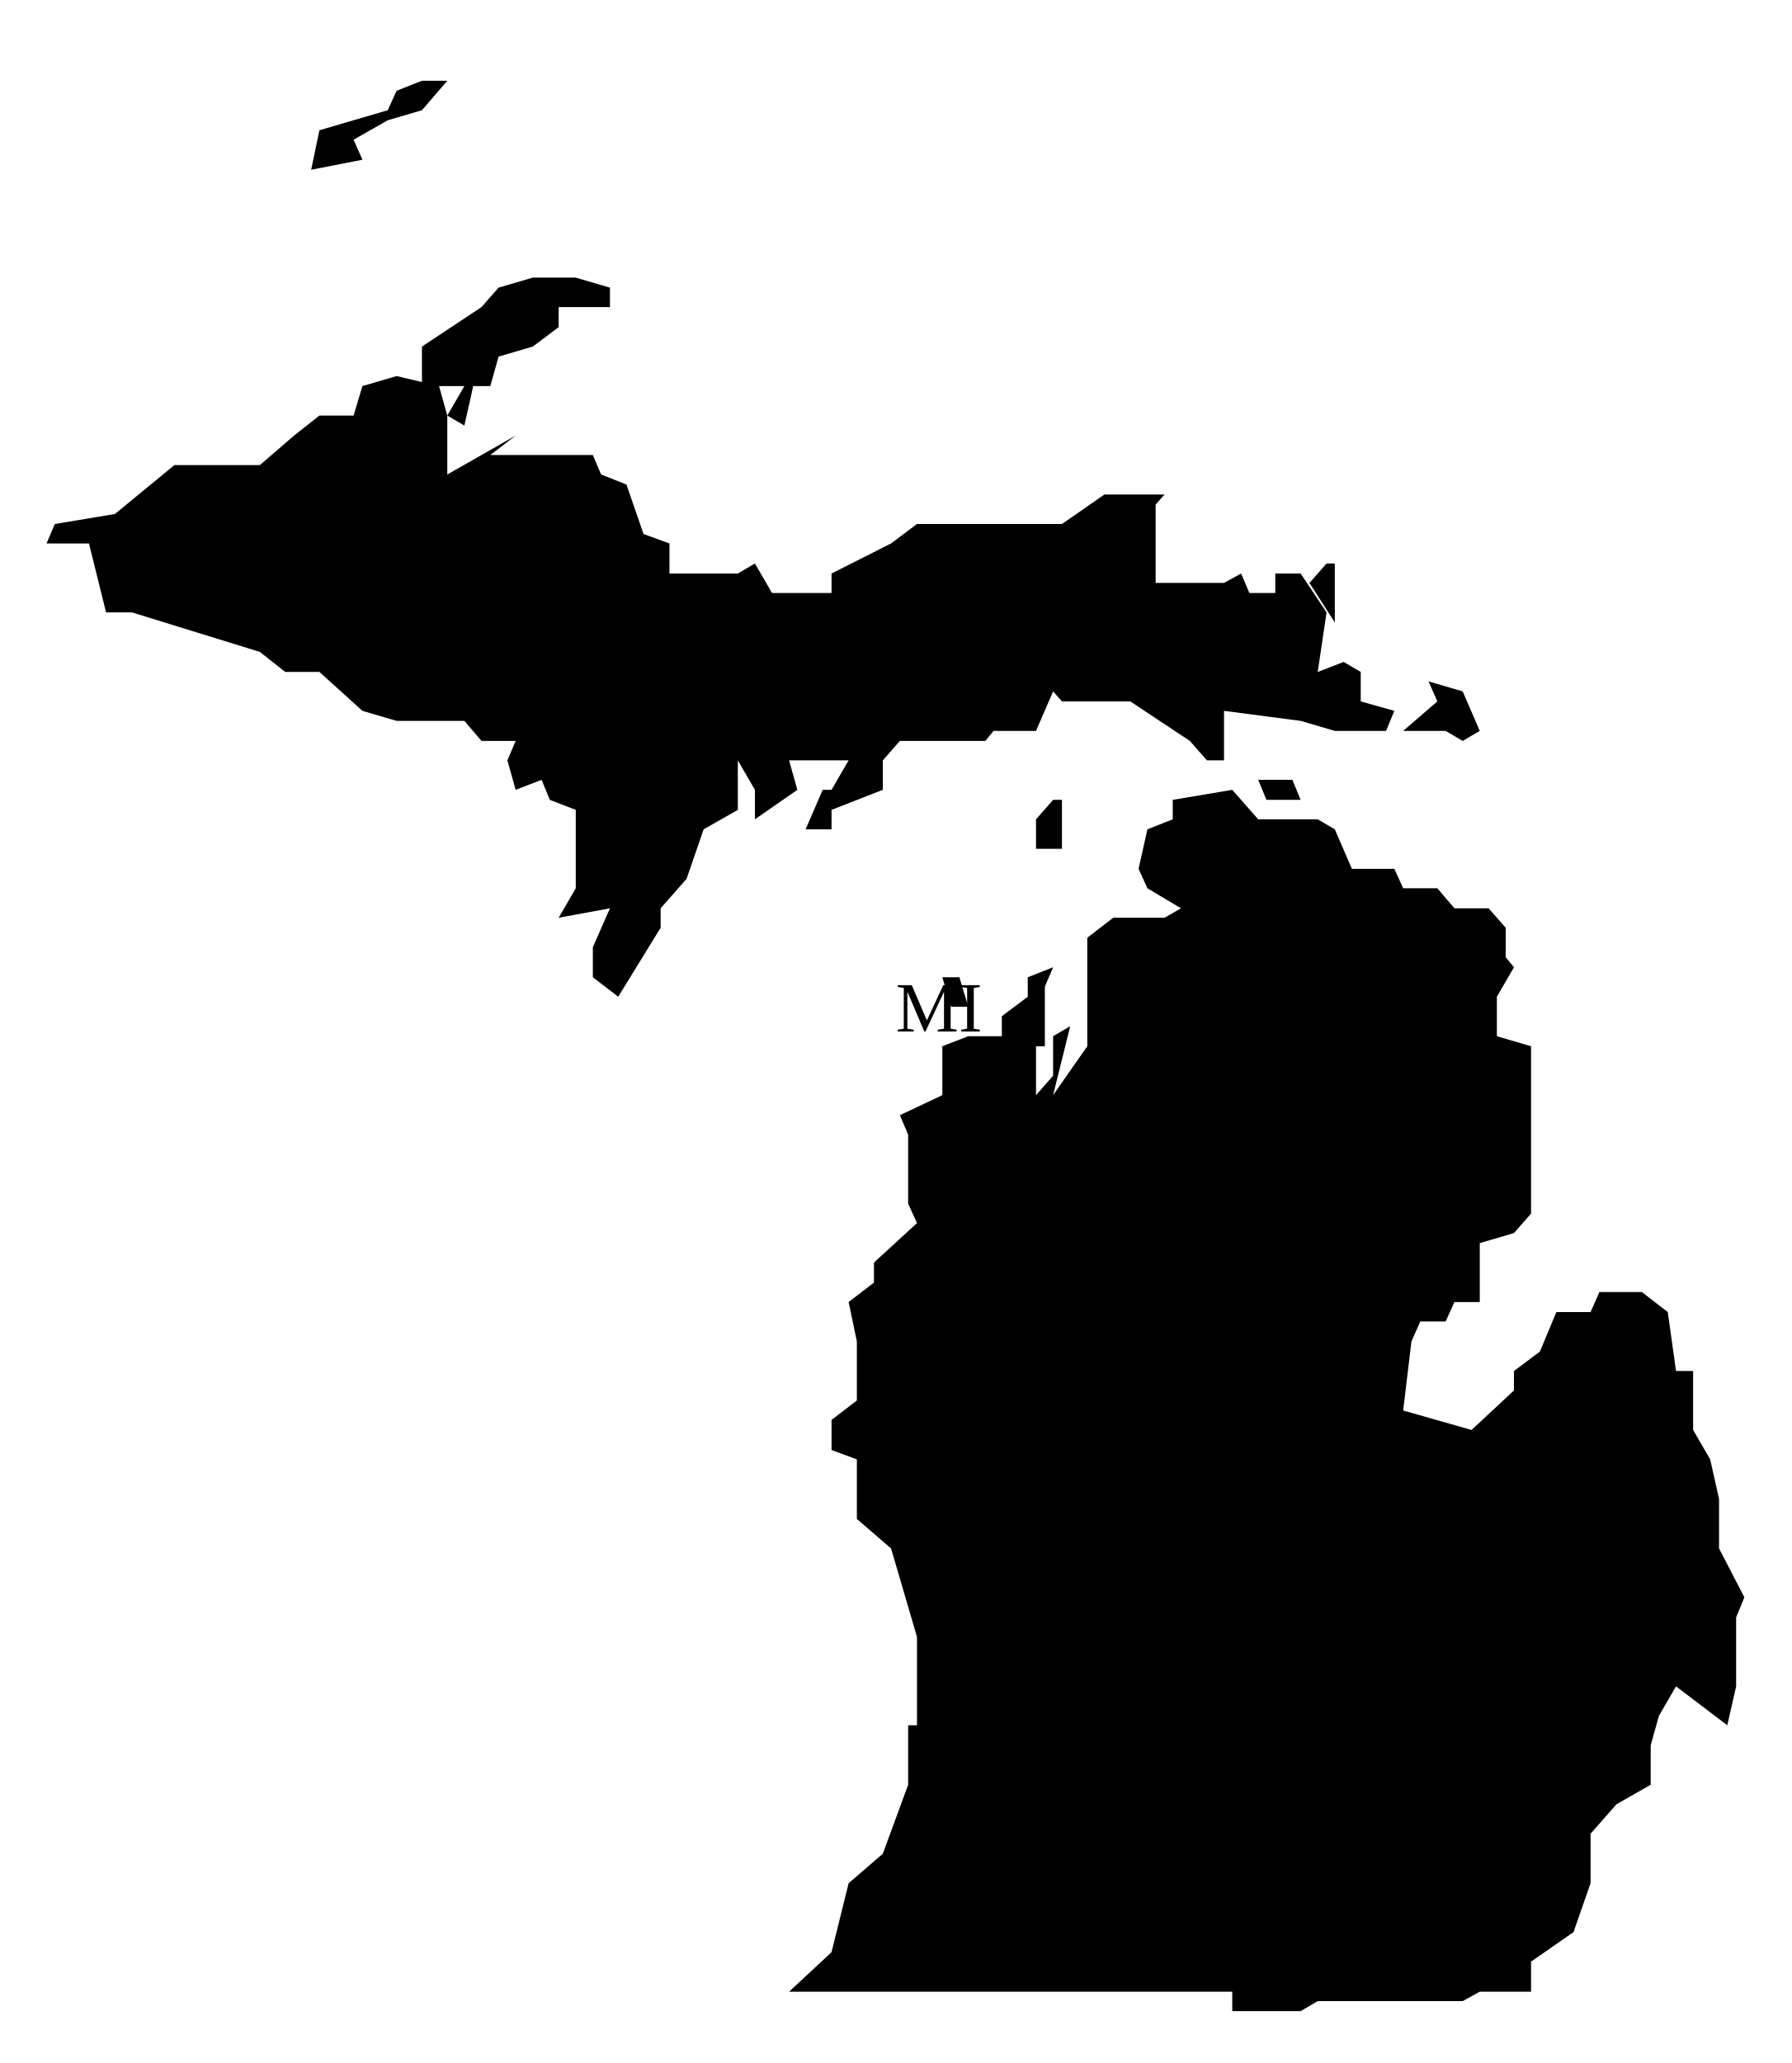
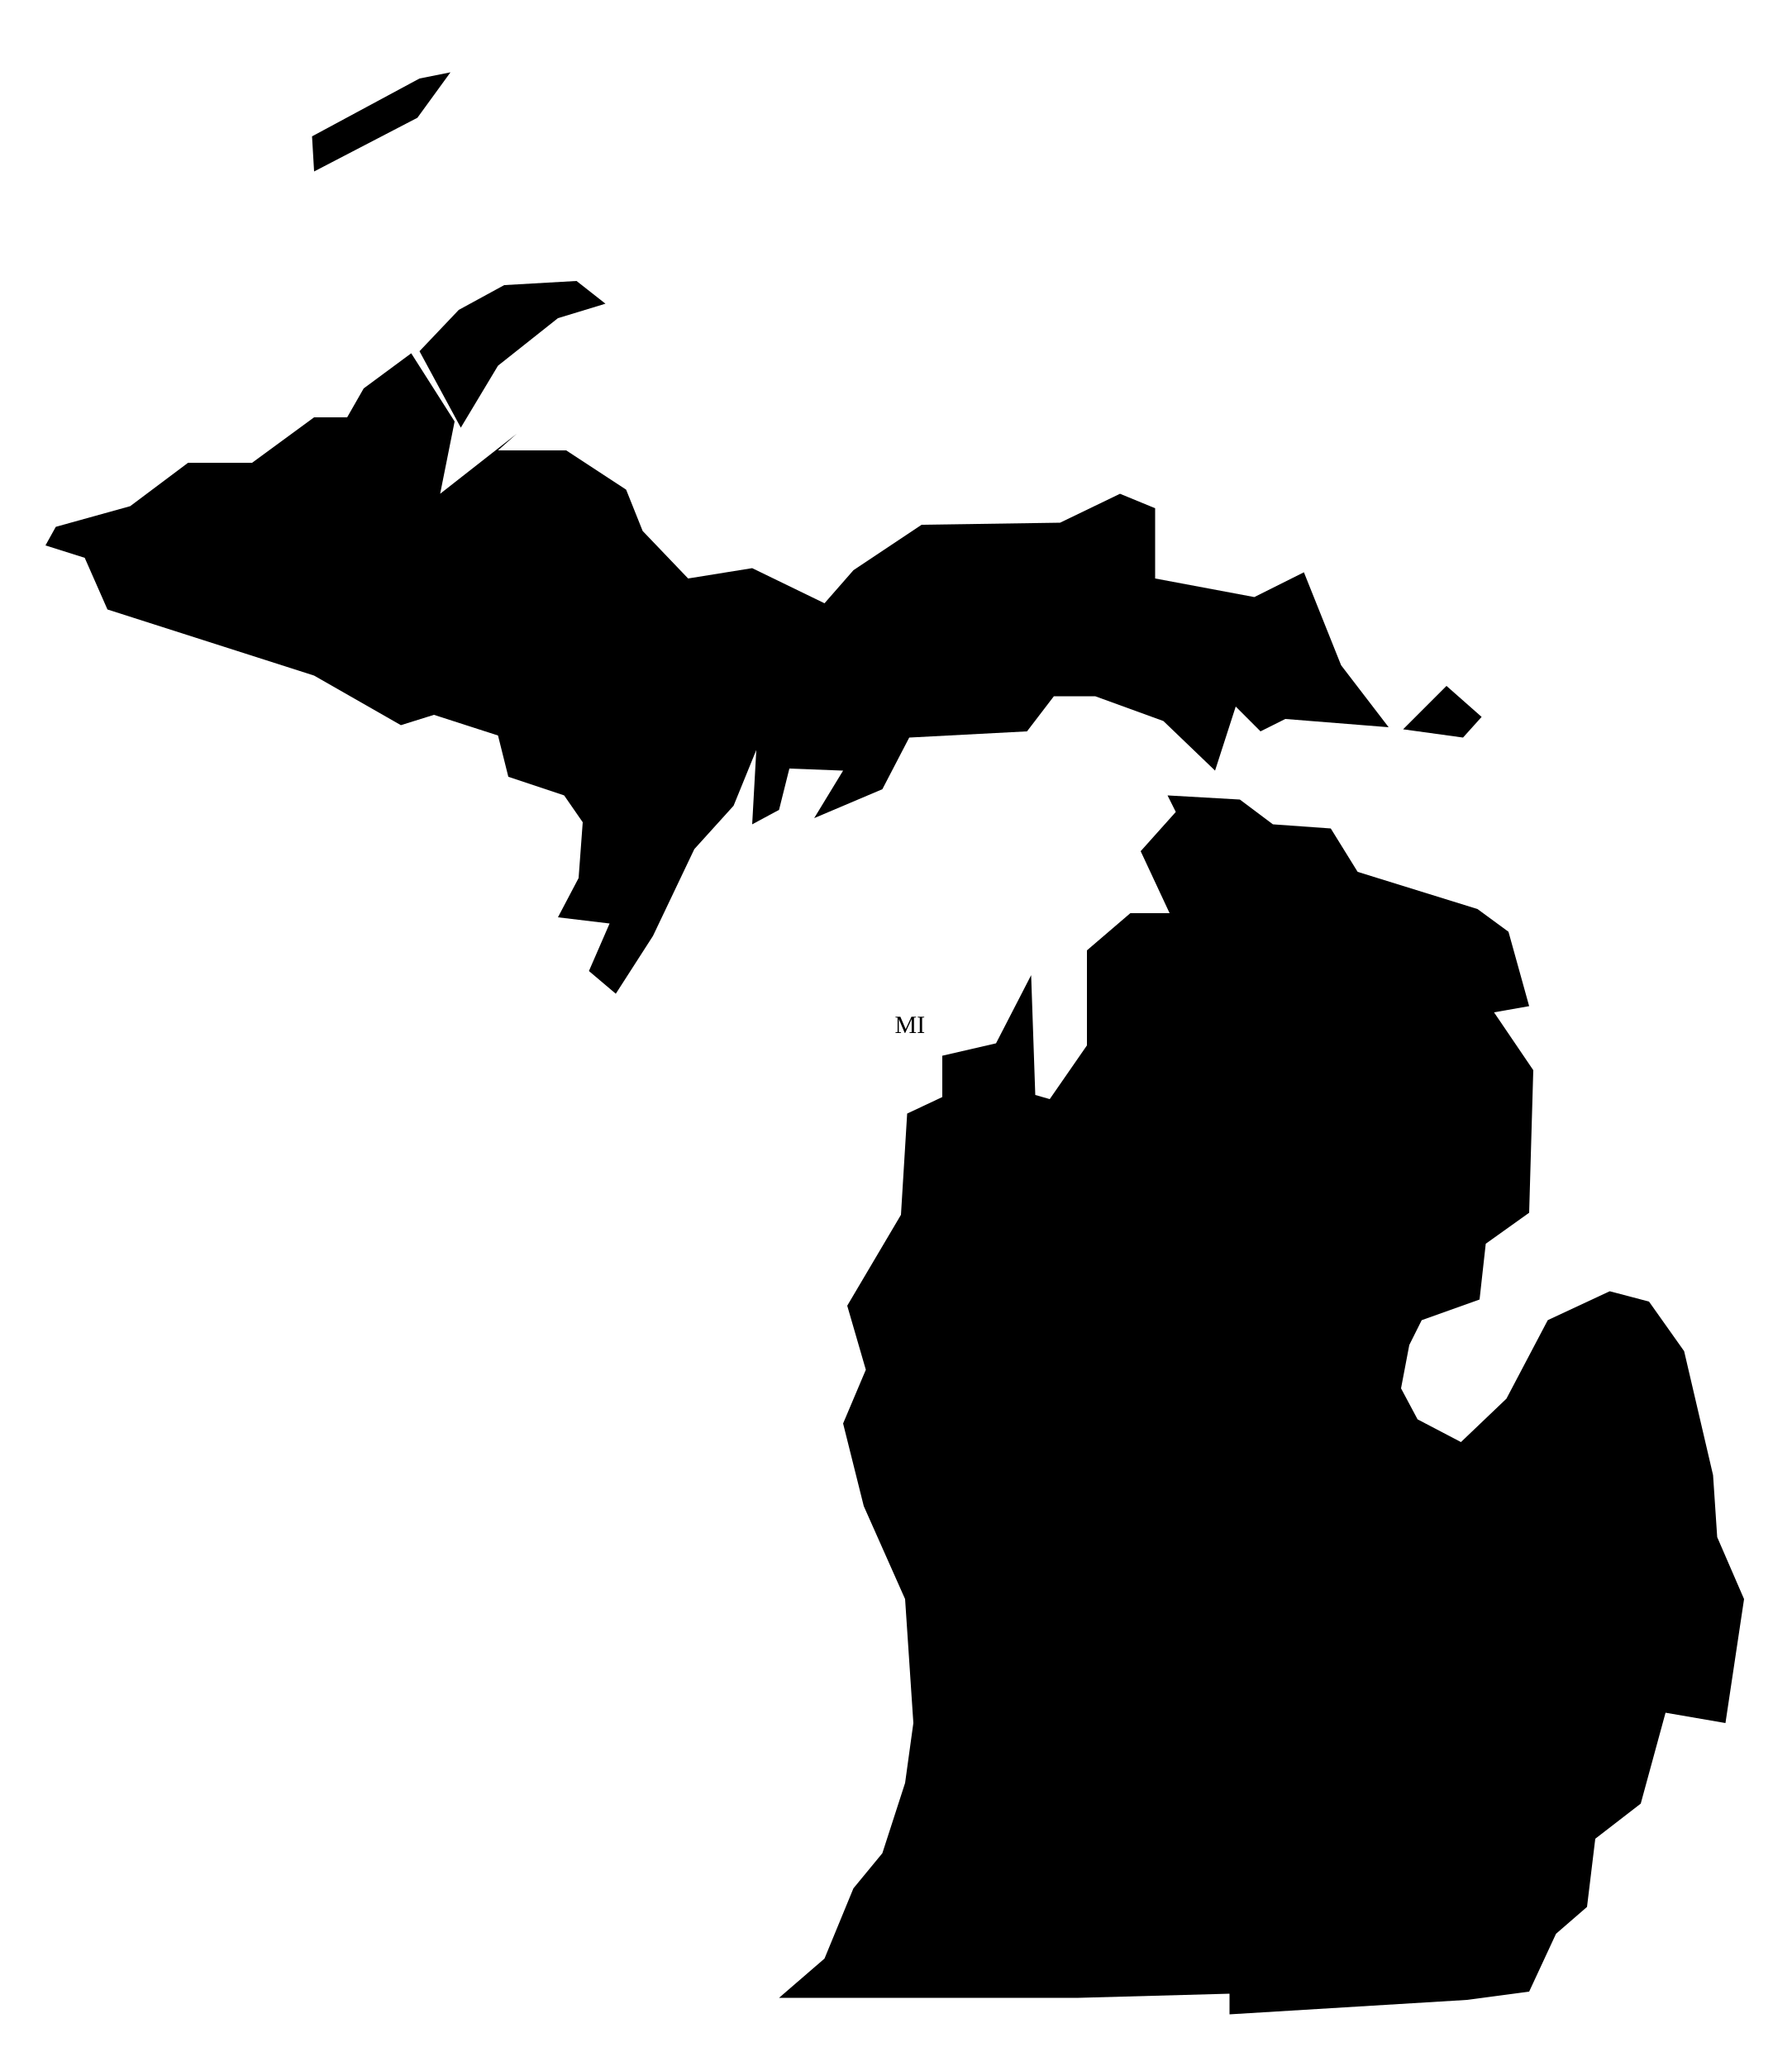
- <svg xmlns="http://www.w3.org/2000/svg" version="1.1" width="304" height="350" viewBox="0 0 304 350">
-   <path class="state" transform="scale(0.1)" d="M2395,2276l-14,117 116,33 72,-67v-33l44,-33 28,-67h58l15,-34h72l44,34 14,100h29v100l29,50 15,67v84l43,83 -14,34v117l-15,66 -87,-66 -29,50 -14,50v67l-58,33 -44,50v84l-29,83 -72,50v51h-87l-29,16h-246l-29,17h-116v-33h-752l72,-67 29,-117 58,-50 43,-117v-101h15v-150l-44,-150 -58,-50v-101l-43,-16v-51l43,-33v-100l-14,-67 43,-33v-34l73,-67 -15,-33v-117l-14,-33 72,-34v-83l44,-17h57v-34l44,-33v-33l43,-17 -14,33v101h-15v83l29,-33v-67l29,-17 -29,117 58,-83v-184l44,-34h87l28,-16 -57,-34 -15,-33 15,-67 43,-17v-33l101,-17 44,50h101l29,17 29,67h72l15,33h58l29,34h58l29,33v50l14,17 -29,50v67l58,17v284l-29,33 -58,17v100h-43l-15,33h-43ZM875,739l-43,33h174l14,33 43,17 29,84 44,16v51h116l29,-17 29,50h101v-33l101,-51 44,-33h246l72,-50h102l-15,17v133h116l29,-16 14,33h44v-33h43l44,66 -15,101 44,-17 29,17v50l57,16 -14,34h-87l-58,-17 -130,-17v84h-29l-29,-33 -101,-67h-116l-15,-17 -29,67h-72l-14,17h-145l-29,33v50l-87,34v33h-44l29,-67h15l29,-50h-101l14,50 -72,50v-50l-29,-50v84l-58,33 -29,84 -44,50v33l-72,117 -43,-33v-51l29,-66 -87,16 29,-50v-133l-44,-17 -14,-34 -44,17 -14,-50 14,-33h-58l-29,-34h-115l-58,-17 -73,-66h-58l-43,-34 -217,-67h-44l-29,-117h-72l14,-33 102,-17 101,-83h145l58,-50 43,-34h58l15,-50 58,-17 72,17 14,50v34v100v-34ZM1787,1357h15v83h-44v-50ZM2381,1240l58,-50 -15,-34 58,17 29,67 -29,17 -29,-17ZM2251,956h14v100l-43,-67ZM977,471l58,17v33h-87v34l-44,33 -58,17 -14,50h-29l-15,67 -29,-17 29,-50h-72v-67l101,-67 29,-33 58,-17ZM716,137h43l-43,50 -58,17 -58,33 15,34 -87,17 14,-67 116,-34 15,-33ZM1643,1708h-29l-15,-50h29ZM2135,1323h58l14,34h-58Z" />
-   <text x="152" y="175">MI</text>
+ <svg xmlns="http://www.w3.org/2000/svg" version="1.1" width="867" height="1000" viewBox="0 0 867 1000">
+   <path class="state" d="M682,651l-4,21 8,15 21,11 22,-21 20,-38 30,-14 19,5 17,24 14,60 2,30 13,30 -9,60 -29,-5 -12,44 -22,17 -4,33 -15,13 -13,28 -30,4 -115,7v-10l-73,2h-145l22,-19 14,-34 14,-17 11,-34 4,-29 -4,-60 -20,-45 -10,-40 11,-26 -9,-31 26,-44 3,-49 17,-8v-20l26,-6 17,-33 2,58 7,2 18,-26v-46l21,-18h19l-14,-30 17,-19 -4,-8 35,2 16,12 28,2 13,21 58,18 15,11 10,36 -17,3 19,28 -2,69 -21,15 -3,27 -28,10ZM250,210l-9,8h33l29,19 8,20 22,23 31,-5 35,17 14,-16 33,-22 67,-1 29,-14 17,7v34l48,9 24,-12 18,45 23,30 -50,-4 -12,6 -12,-12 -10,31 -25,-24 -33,-12h-20l-13,17 -57,3 -13,25 -33,14 14,-23 -26,-1 -5,20 -13,7 2,-36 -11,27 -19,21 -20,42 -18,28 -13,-11 10,-23 -25,-3 10,-19 2,-27 -9,-13 -27,-9 -5,-20 -31,-10 -16,5 -42,-24 -100,-32 -11,-25 -19,-6 5,-9 36,-10 28,-21h31l30,-22h16l8,-14 23,-17 21,33 -7,35ZM679,353l21,-21 17,15 -9,10ZM279,136l14,11 -23,7 -29,23 -18,30 -20,-37 19,-20 22,-12ZM203,38l15,-3 -16,22 -50,26 -1,-17Z" />
+   <text x="433" y="500">MI</text>
</svg>
